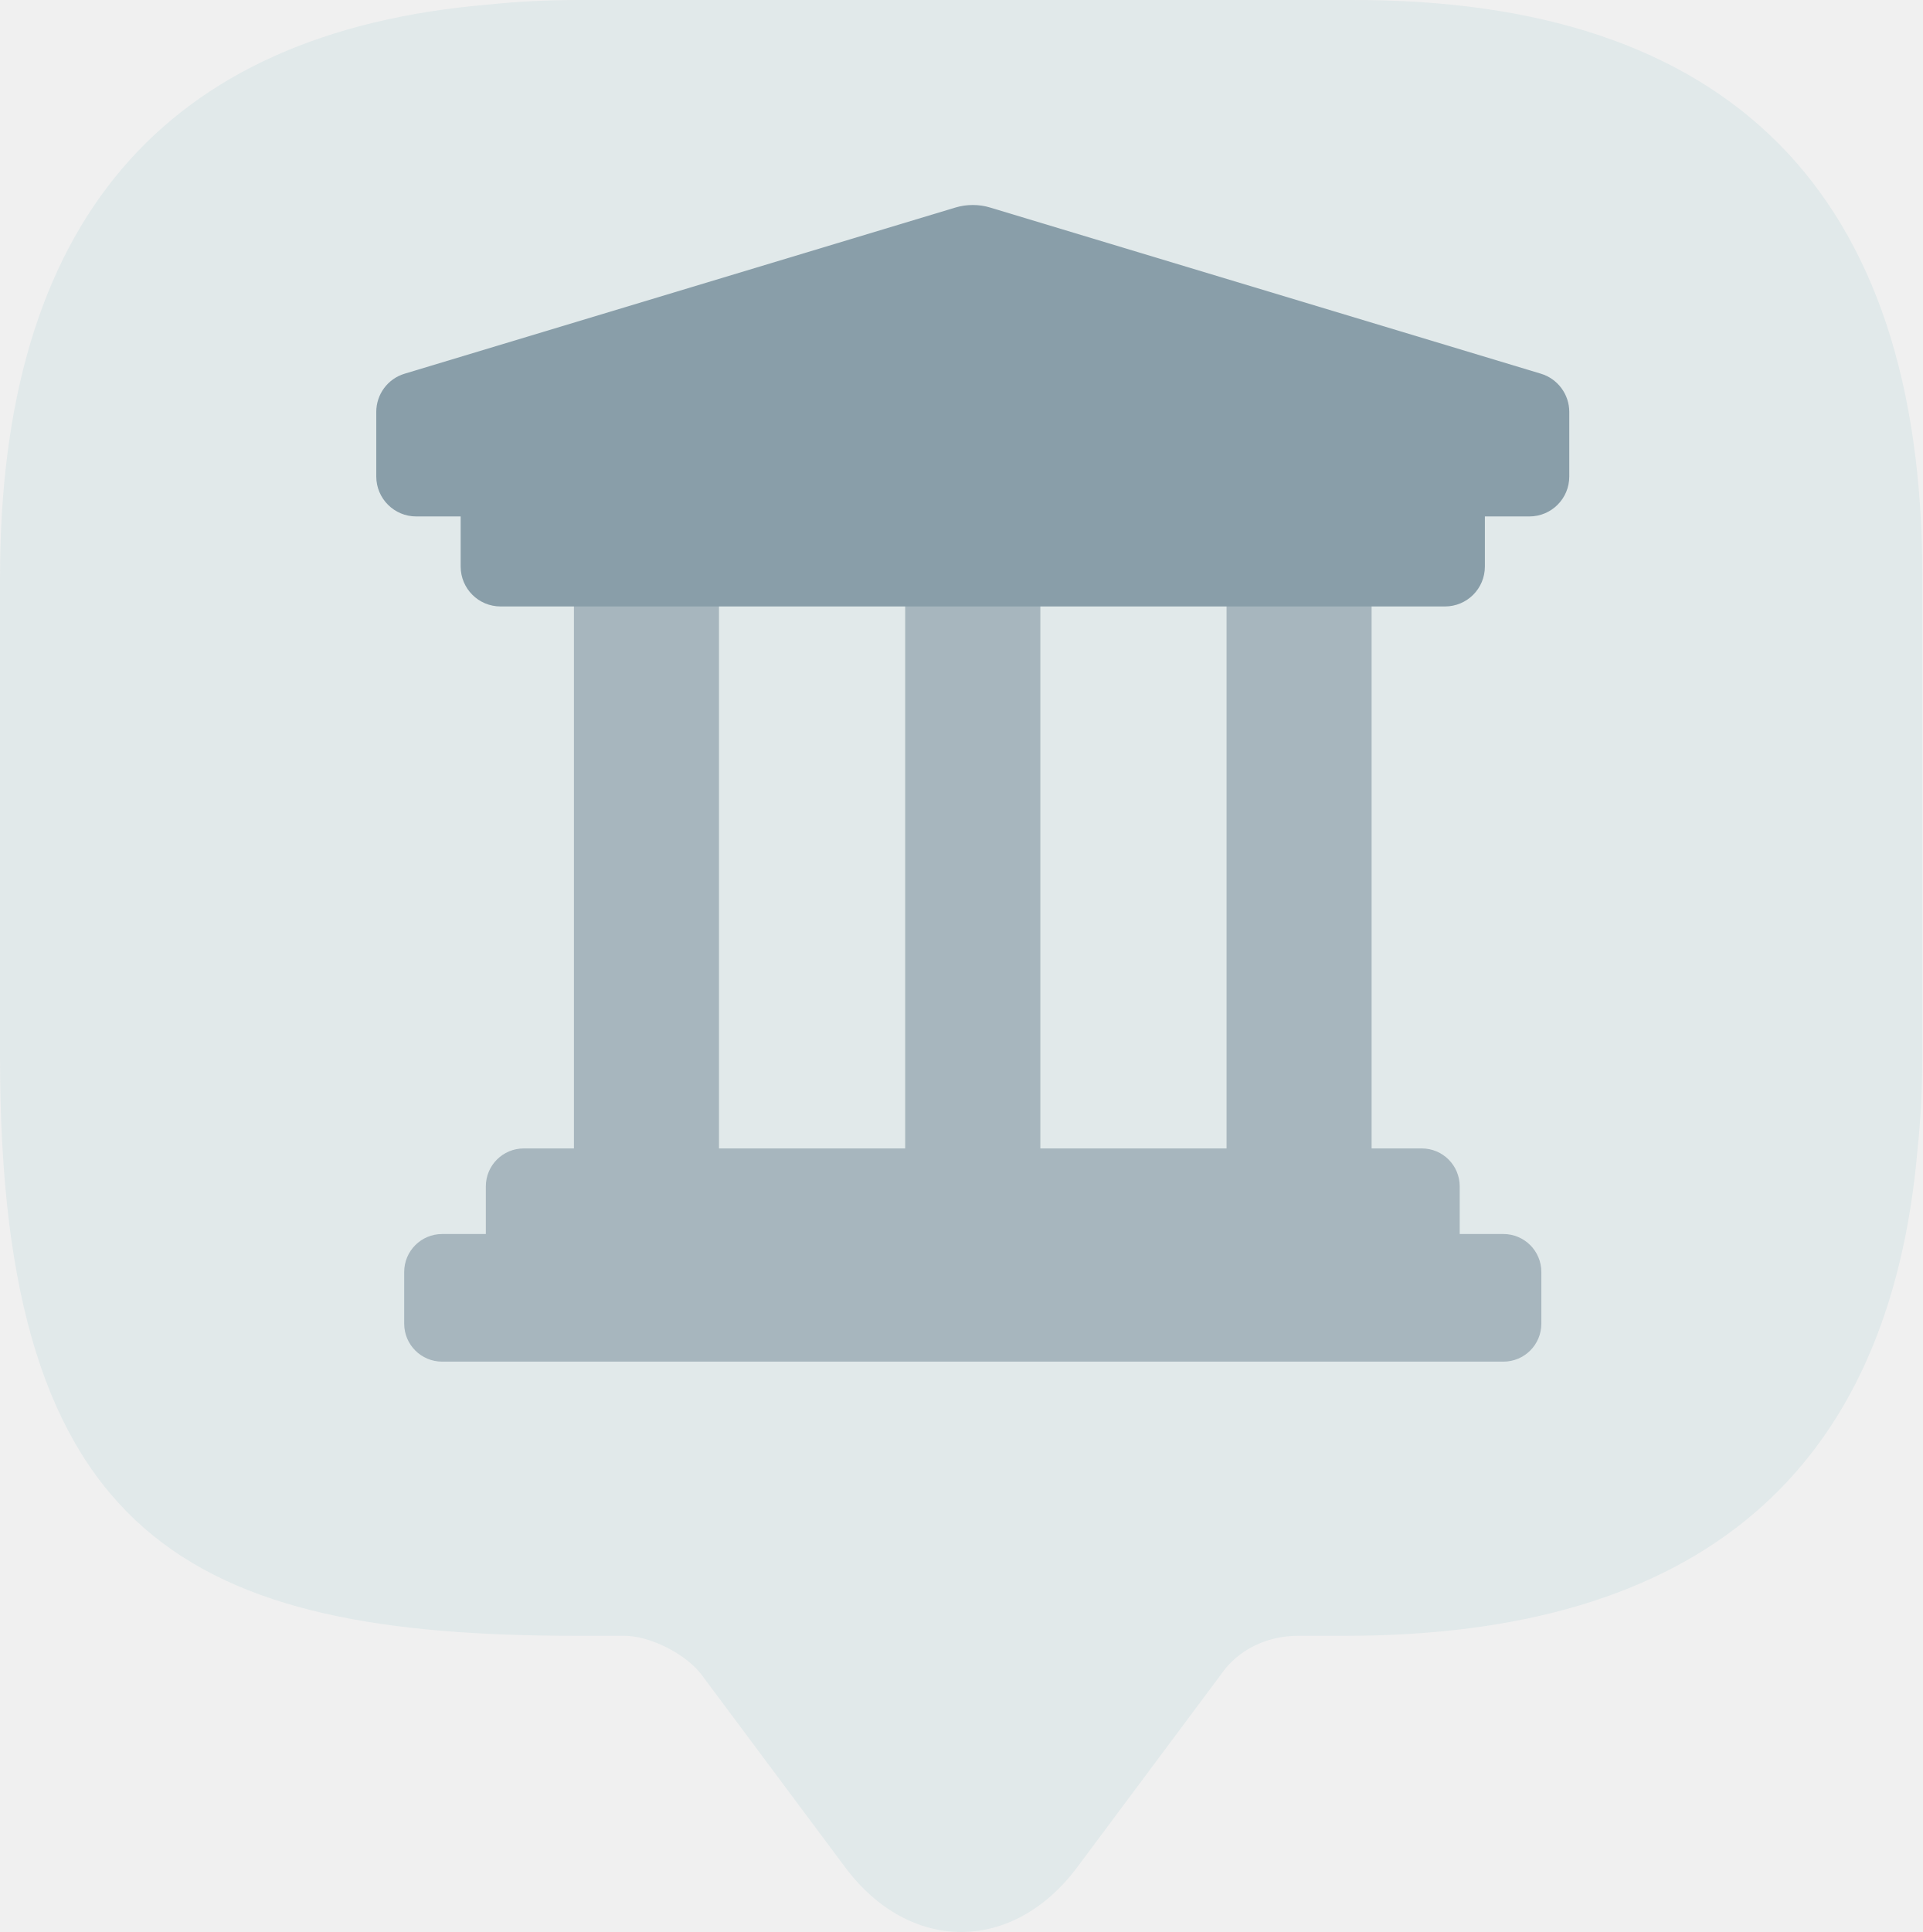
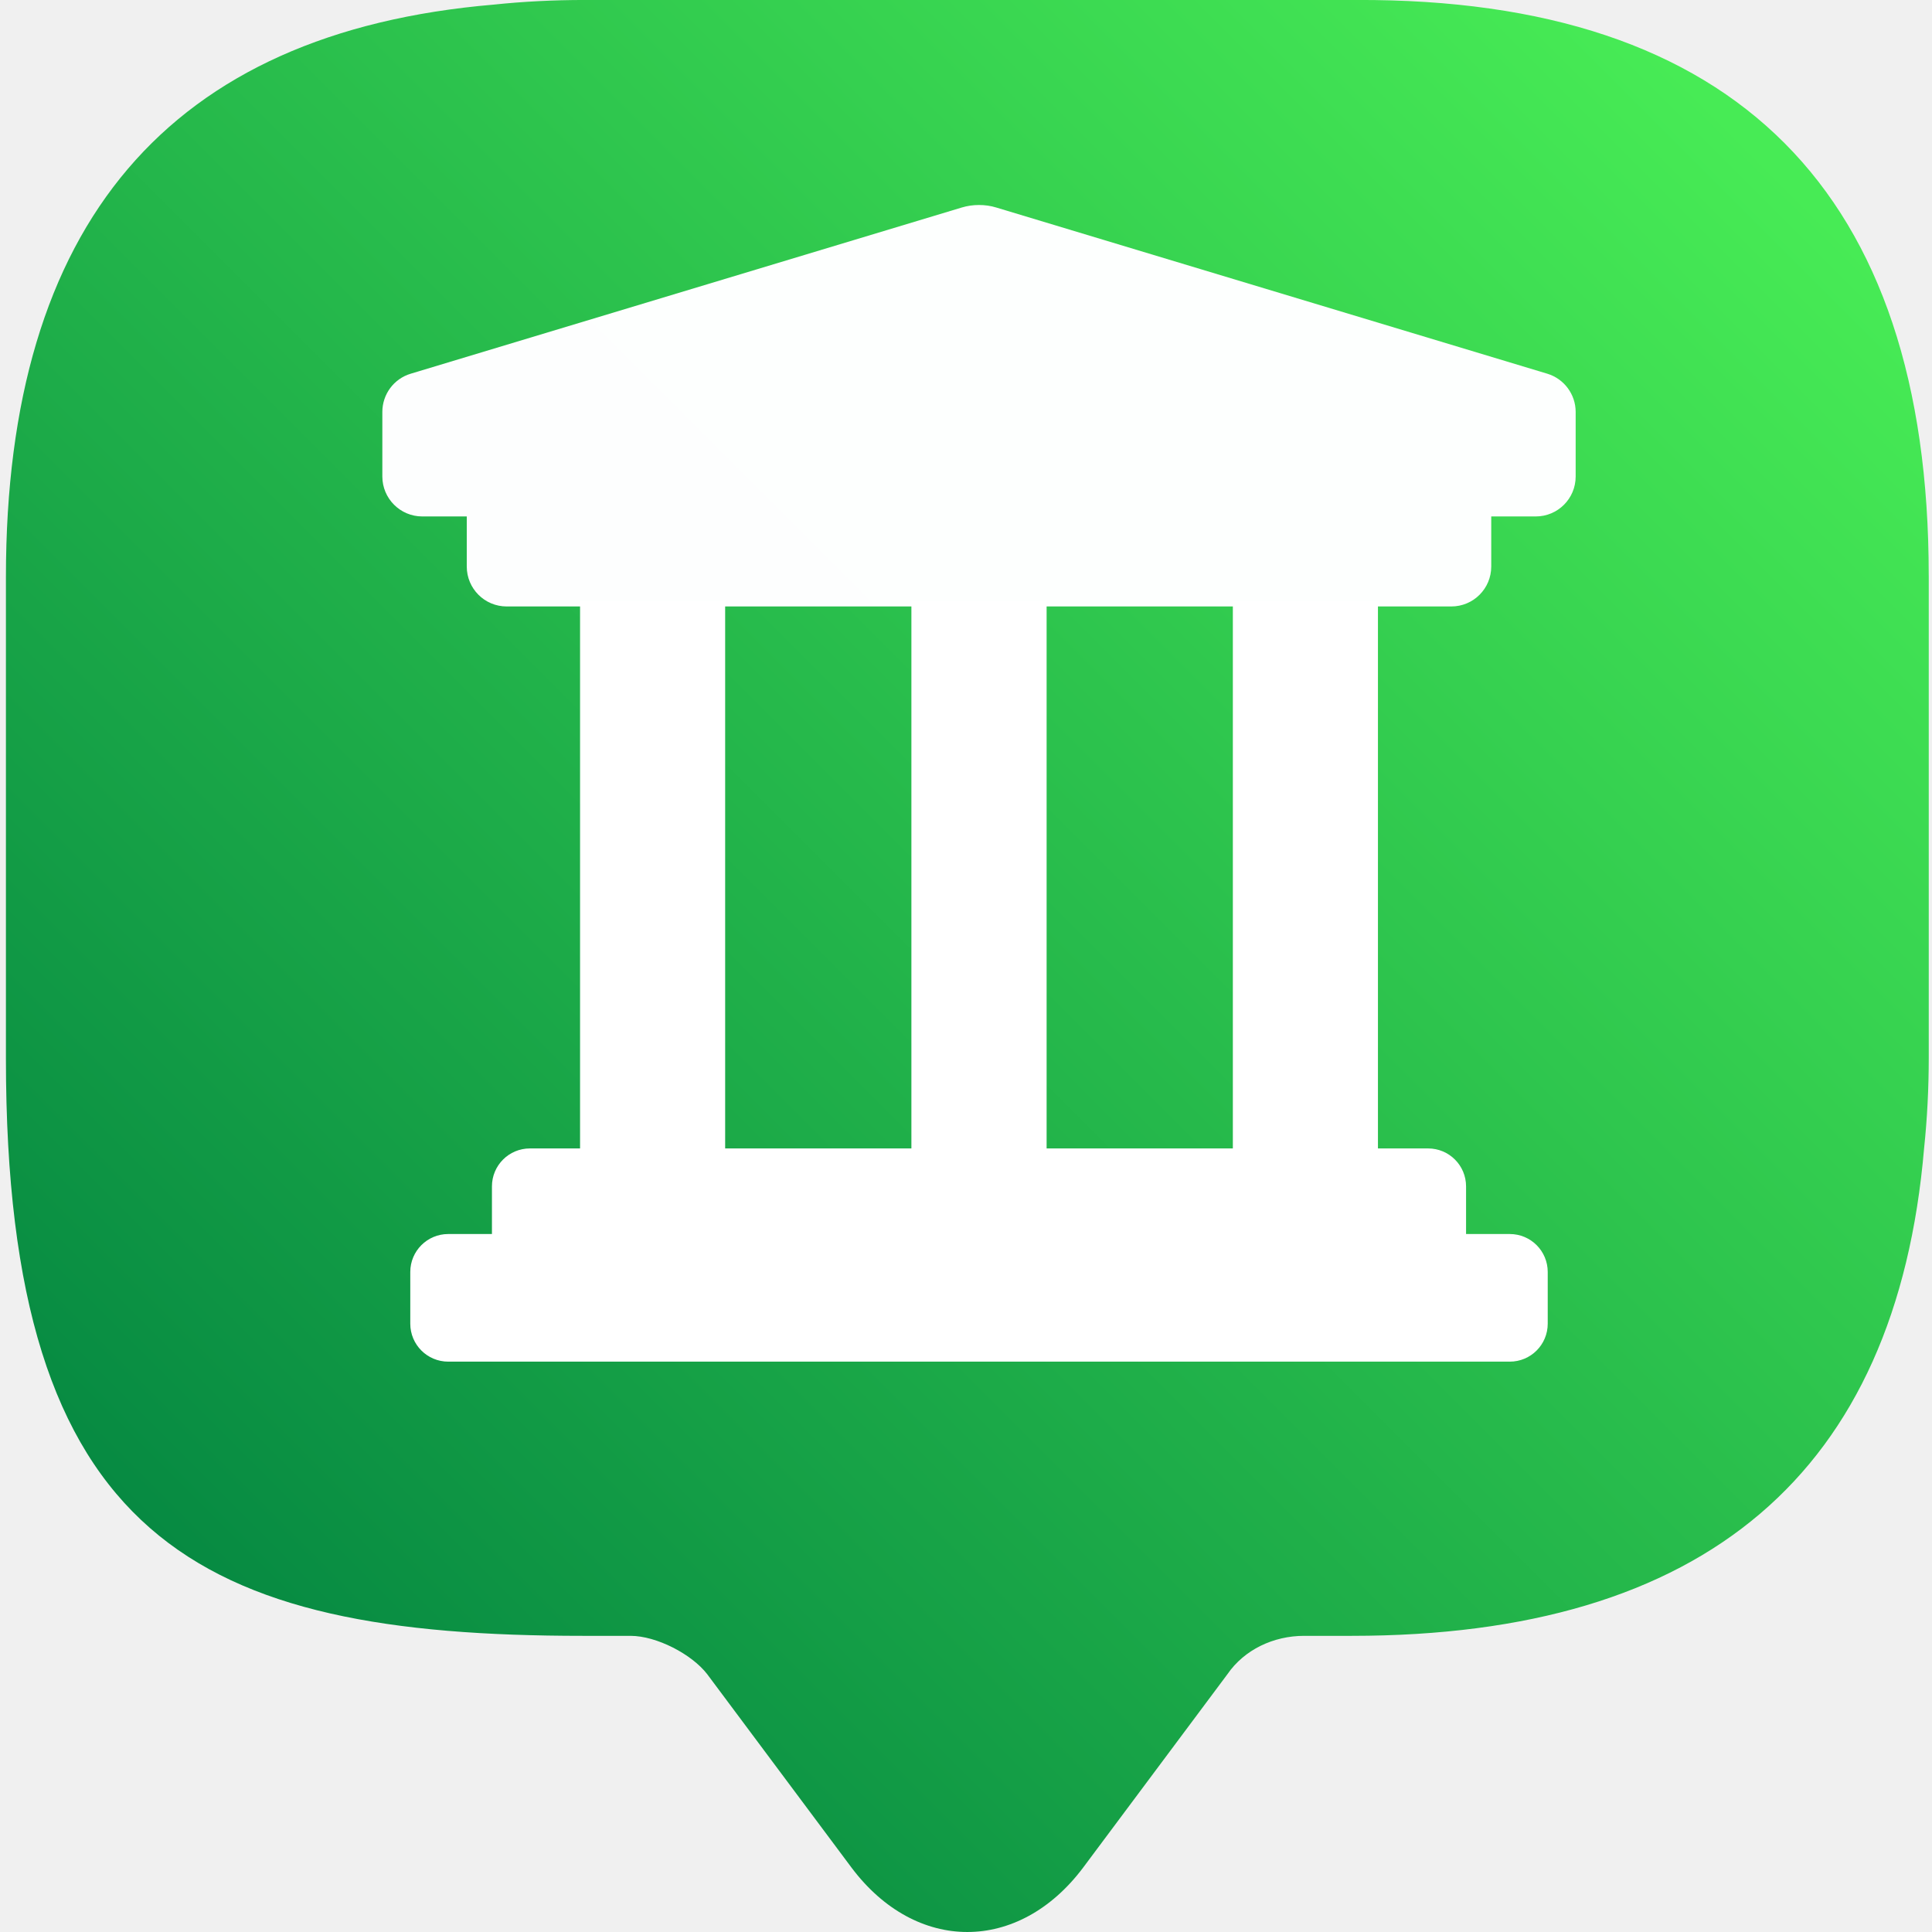
- <svg xmlns="http://www.w3.org/2000/svg" width="276.849" height="278.175" viewBox="0 0 73.25 73.601" version="1.1" id="svg5" xml:space="preserve">
+ <svg xmlns="http://www.w3.org/2000/svg" xmlns:xlink="http://www.w3.org/1999/xlink" width="250" height="250" viewBox="0 0 66.146 66.146" version="1.1" id="svg5" xml:space="preserve">
  <defs id="defs2">
+     <linearGradient id="linearGradient997">
+       <stop style="stop-color:#008040;stop-opacity:1;" offset="0" id="stop993" />
+       <stop style="stop-color:#47eb55;stop-opacity:1;" offset="1" id="stop995" />
+     </linearGradient>
    <style id="style6568">.cls-1{fill:none;}.cls-2{clip-path:url(#clip-path);}</style>
+     <style id="style6568-5">.cls-1{fill:none;}.cls-2{clip-path:url(#clip-path);}</style>
+     <style id="style6568-9">.cls-1{fill:none;}.cls-2{clip-path:url(#clip-path);}</style>
+     <style id="style22571">.cls-1{fill:#84d0f7;}.cls-2{fill:#aa392d;}.cls-3{fill:#7c211a;}.cls-4{fill:#e59973;}.cls-5{fill:#2d2d2d;}.cls-6{opacity:0.2;}.cls-7{opacity:0.3;}</style>
+     <style id="style23309">
+       .cls-1 {
+         fill: none;
+       }
+     </style>
+     <linearGradient xlink:href="#linearGradient997" id="linearGradient13586" x1="306.24" y1="790.912" x2="349.25" y2="747.901" gradientUnits="userSpaceOnUse" gradientTransform="matrix(1.312615,0,0,1.312615,-158.1062,-240.7308)" />
  </defs>
-   <g id="layer1" transform="translate(-218.5247,-557.6107)">
-     <path d="m 291.774,579.533 v 18.356 c 0,1.169 -0.058,2.338 -0.175,3.449 -1.052,12.393 -8.36,18.59 -21.805,18.59 h -1.812 c -1.169,0 -2.28,0.526 -2.923,1.462 l -5.495,7.366 c -2.455,3.274 -6.372,3.274 -8.827,0 l -5.495,-7.366 c -0.585,-0.76 -1.929,-1.462 -2.923,-1.462 h -1.812 c -14.673,0 -21.981,-3.624 -21.981,-21.981 v -18.356 c 0,-13.446 6.197,-20.753 18.59,-21.805 1.111,-0.117 2.28,-0.175 3.449,-0.175 h 29.405 c 14.439,-0.059 21.805,7.307 21.805,21.922 z" fill="#292d32" id="path30904" style="fill:#e1e9ea;fill-opacity:1;stroke-width:5.846" />
-     <g style="fill:#c2d3d6;fill-opacity:1" id="g6706" transform="matrix(0.04823235,0,0,0.04823235,233.8496,566.1874)">
-       <g id="g6695" style="fill:#c2d3d6;fill-opacity:1">
-         <g id="g6693" style="fill:#c2d3d6;fill-opacity:1" transform="translate(-15.40002,-34.74367)">
-           <path d="M 885.4,831.6 H 850.9 V 794 c 0,-16.6 -13.4,-30 -30,-30 H 781.3 V 331.6 H 666.699 V 764 H 519.6 V 331.6 H 412.8 V 764 H 265.7 V 331.6 H 151.1 V 764 h -39.6 c -16.6,0 -30,13.4 -30,30 v 37.6 H 47 c -16.6,0 -30,13.4 -30,30 v 40.8 c 0,16.6 13.4,30 30,30 h 838.4 c 16.6,0 30,-13.4 30,-30 v -40.8 c 0,-16.6 -13.4,-30 -30,-30 z" id="path6691" style="fill:#a7b6be;fill-opacity:1" />
-           <path d="m 26.488,264.832 h 35.126 v 39.544 c 0,17.458 14.093,31.551 31.551,31.551 H 466.2 839.235 c 17.458,0 31.551,-14.093 31.551,-31.551 v -39.544 h 35.126 c 17.458,0 31.551,-14.093 31.551,-31.551 v -51.007 c 0,-13.882 -9.151,-26.187 -22.402,-30.184 L 479.871,20.839 c -4.416,-1.367 -9.043,-1.998 -13.671,-1.998 -4.626,0 -9.15,0.631 -13.672,1.998 L 17.338,152.09 c -13.356,3.996 -22.401,16.301 -22.401,30.184 v 51.007 c 0,17.353 14.093,31.551 31.551,31.551 z" id="path6689" style="fill:#899ea9;fill-opacity:1;stroke-width:1.052" />
+   <g id="layer1" transform="translate(-239.7442,-735.5316)">
+     <path d="m 305.779,755.234 v 16.497 c 0,1.051 -0.053,2.101 -0.158,3.1 -0.946,11.138 -7.513,16.707 -19.597,16.707 h -1.629 c -1.051,0 -2.049,0.473 -2.627,1.313 l -4.939,6.62 c -2.207,2.942 -5.727,2.942 -7.933,0 l -4.939,-6.62 c -0.525,-0.683 -1.734,-1.313 -2.627,-1.313 h -1.629 c -13.187,0 -19.754,-3.257 -19.754,-19.755 v -16.497 c 0,-12.084 5.569,-18.651 16.707,-19.597 0.998,-0.105 2.049,-0.158 3.1,-0.158 h 26.427 c 12.977,-0.053 19.597,6.567 19.597,19.702 z" fill="#292d32" id="path13568" style="fill:url(#linearGradient13586);fill-opacity:1;stroke-width:5.254" />
+     <g style="fill:#c2d3d6;fill-opacity:1" id="g13578" transform="matrix(0.04187664,0,0,0.04187664,254.3723,743.7828)">
+       <g id="g13576" style="fill:#c2d3d6;fill-opacity:1">
+         <g id="g13574" style="fill:#c2d3d6;fill-opacity:1" transform="translate(-15.40002,-34.74367)">
+           <path d="m 900.408,846.609 h -35.711 v -38.92 c 0,-17.183 -13.87,-31.053 -31.053,-31.053 H 792.653 V 329.053 H 674.028 V 776.636 H 521.765 V 329.053 H 411.215 V 776.636 H 258.95 V 329.053 H 140.326 V 776.636 H 99.335 c -17.183,0 -31.053,13.87 -31.053,31.053 v 38.92 H 32.571 c -17.183,0 -31.053,13.87 -31.053,31.053 v 42.233 c 0,17.183 13.87,31.053 31.053,31.053 h 867.838 c 17.183,0 31.053,-13.87 31.053,-31.053 v -42.233 c 0,-17.183 -13.87,-31.053 -31.053,-31.053 z" id="path13570" style="fill:#ffffff;fill-opacity:1;stroke-width:1.035" />
+           <path d="m 11.339,259.941 h 36.36 v 40.932 c 0,18.071 14.587,32.659 32.659,32.659 H 466.49 852.622 c 18.071,0 32.659,-14.587 32.659,-32.659 v -40.932 h 36.36 c 18.071,0 32.659,-14.587 32.659,-32.659 v -52.798 c 0,-14.37 -9.472,-27.107 -23.189,-31.243 L 480.64,7.381 c -4.571,-1.415 -9.361,-2.068 -14.151,-2.068 -4.789,0 -9.471,0.653 -14.152,2.068 L 1.868,143.241 C -11.958,147.377 -21.32,160.114 -21.32,174.484 V 227.282 c 0,17.962 14.587,32.659 32.659,32.659 z" id="path13572" style="fill:#ffffff;fill-opacity:0.99;stroke-width:1.089" />
        </g>
      </g>
    </g>
  </g>
  <style type="text/css" id="style1941">
	.st0{fill:none;stroke:#000000;stroke-width:2;stroke-linecap:round;stroke-linejoin:round;stroke-miterlimit:10;}
</style>
+   <style type="text/css" id="style1941-0">
+ 	.st0{fill:none;stroke:#000000;stroke-width:2;stroke-linecap:round;stroke-linejoin:round;stroke-miterlimit:10;}
+ </style>
+   <style type="text/css" id="style1941-7">
+ 	.st0{fill:none;stroke:#000000;stroke-width:2;stroke-linecap:round;stroke-linejoin:round;stroke-miterlimit:10;}
+ </style>
+   <style type="text/css" id="style22485">
+ 	.st0{fill:none;stroke:#6C3DB7;stroke-width:4;stroke-linecap:round;stroke-linejoin:round;stroke-miterlimit:10;}
+ 	.st1{fill:none;stroke:#1F992A;stroke-width:4;stroke-linecap:round;stroke-linejoin:round;stroke-miterlimit:10;}
+ 	.st2{fill:none;stroke:#6A83BA;stroke-width:4;stroke-linecap:round;stroke-linejoin:round;stroke-miterlimit:10;}
+ 	.st3{fill:#8A8AFF;stroke:#8A8AFF;stroke-width:2;stroke-linecap:round;stroke-linejoin:round;stroke-miterlimit:10;}
+ 	.st4{fill:#6C3DB7;stroke:#6C3DB7;stroke-width:2;stroke-linecap:round;stroke-linejoin:round;stroke-miterlimit:10;}
+ 	.st5{fill:#A576FF;stroke:#A576FF;stroke-width:2;stroke-linecap:round;stroke-linejoin:round;stroke-miterlimit:10;}
+ 	.st6{fill:#F2BB41;stroke:#F2BB41;stroke-width:2;stroke-linecap:round;stroke-linejoin:round;stroke-miterlimit:10;}
+ 	.st7{fill:#E08838;stroke:#E08838;stroke-width:2;stroke-linecap:round;stroke-linejoin:round;stroke-miterlimit:10;}
+ 	.st8{fill:#1F992A;stroke:#1F992A;stroke-width:2;stroke-linecap:round;stroke-linejoin:round;stroke-miterlimit:10;}
+ 	.st9{fill:#5EC11E;stroke:#5EC11E;stroke-width:2;stroke-linecap:round;stroke-linejoin:round;stroke-miterlimit:10;}
+ 	.st10{fill:#E3FAFF;stroke:#E3FAFF;stroke-width:2;stroke-linecap:round;stroke-linejoin:round;stroke-miterlimit:10;}
+ 	.st11{fill:#FF5093;stroke:#FF5093;stroke-width:2;stroke-linecap:round;stroke-linejoin:round;stroke-miterlimit:10;}
+ 	.st12{fill:#B7257F;stroke:#B7257F;stroke-width:2;stroke-linecap:round;stroke-linejoin:round;stroke-miterlimit:10;}
+ 	.st13{fill:#5189E5;stroke:#5189E5;stroke-width:2;stroke-linecap:round;stroke-linejoin:round;stroke-miterlimit:10;}
+ 	.st14{fill:#6EBAFF;stroke:#6EBAFF;stroke-width:2;stroke-linecap:round;stroke-linejoin:round;stroke-miterlimit:10;}
+ 	.st15{fill:#EDD977;stroke:#EDD977;stroke-width:2;stroke-linecap:round;stroke-linejoin:round;stroke-miterlimit:10;}
+ 	.st16{fill:#8C43FF;stroke:#8C43FF;stroke-width:2;stroke-linecap:round;stroke-linejoin:round;stroke-miterlimit:10;}
+ 	.st17{fill:#5252BA;stroke:#5252BA;stroke-width:2;stroke-linecap:round;stroke-linejoin:round;stroke-miterlimit:10;}
+ 	.st18{fill:none;stroke:#E3FAFF;stroke-width:4;stroke-linecap:round;stroke-linejoin:round;stroke-miterlimit:10;}
+ 	.st19{fill:#354C75;stroke:#354C75;stroke-width:2;stroke-linecap:round;stroke-linejoin:round;stroke-miterlimit:10;}
+ </style>
+   <style type="text/css" id="style23106">
+ 	.st0{fill:none;stroke:#000000;stroke-width:2;stroke-linecap:round;stroke-linejoin:round;stroke-miterlimit:10;}
+ 	.st1{fill:none;stroke:#000000;stroke-width:2;stroke-linejoin:round;stroke-miterlimit:10;}
+ </style>
</svg>
